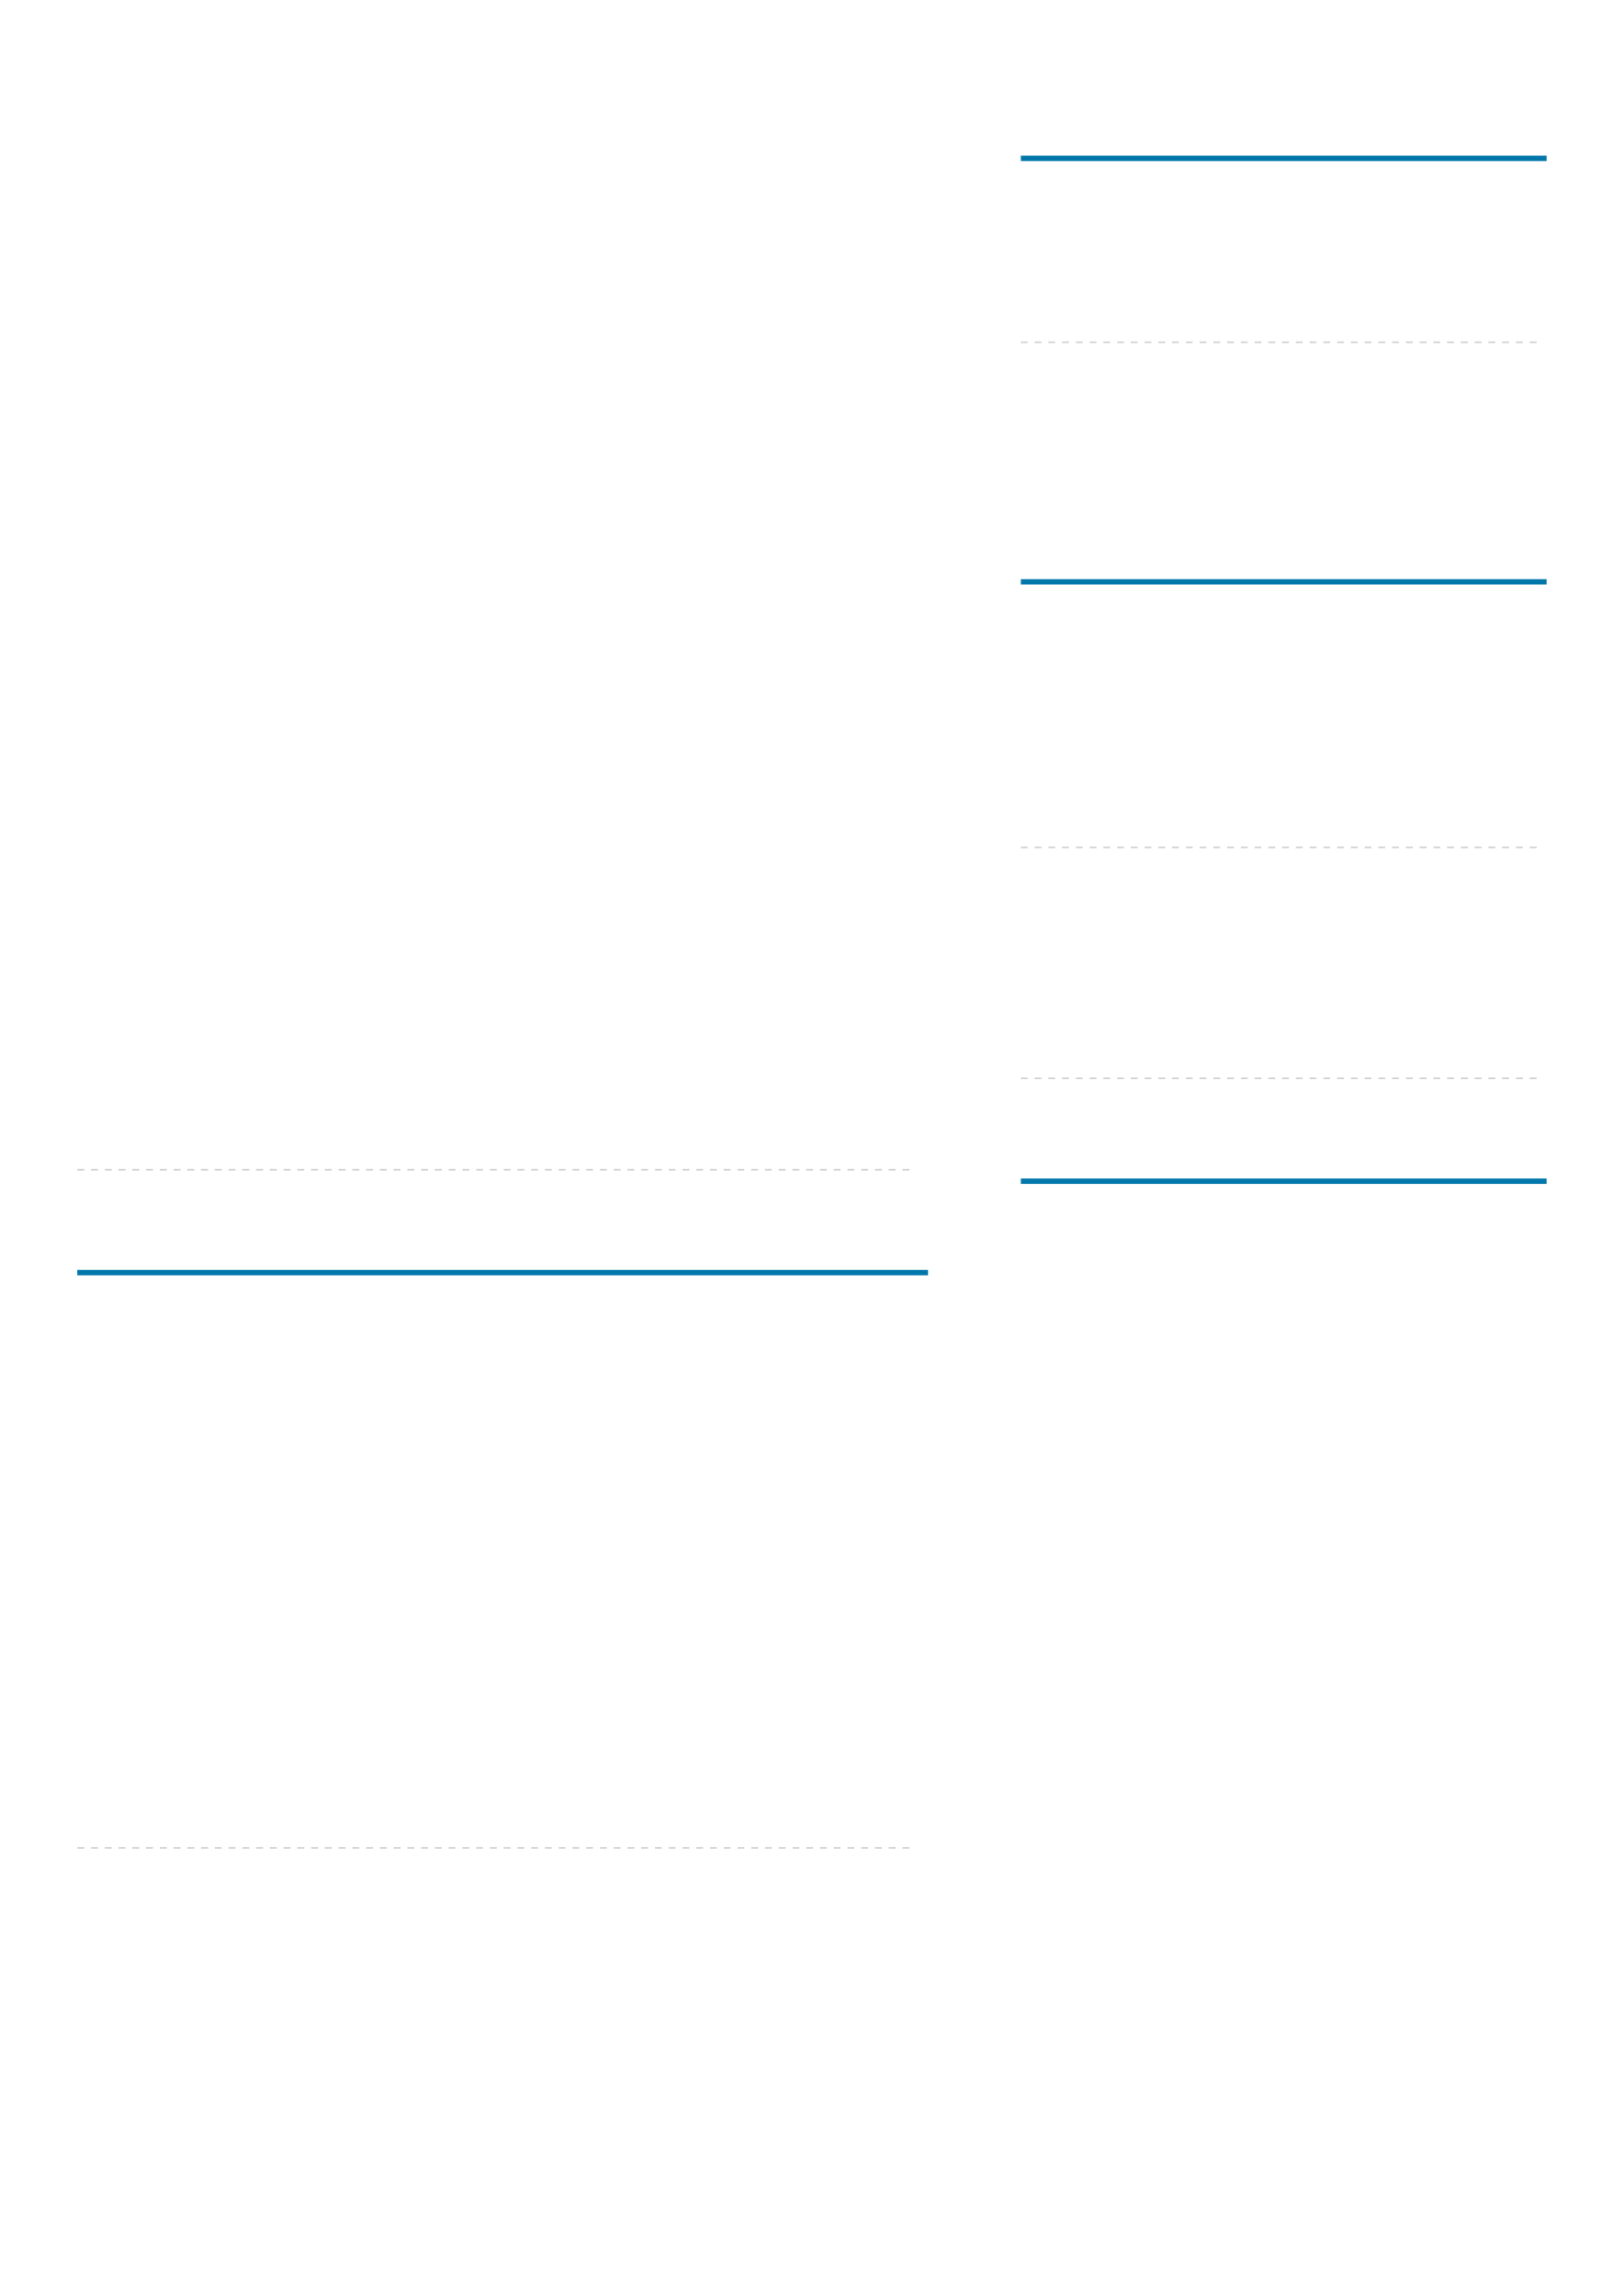
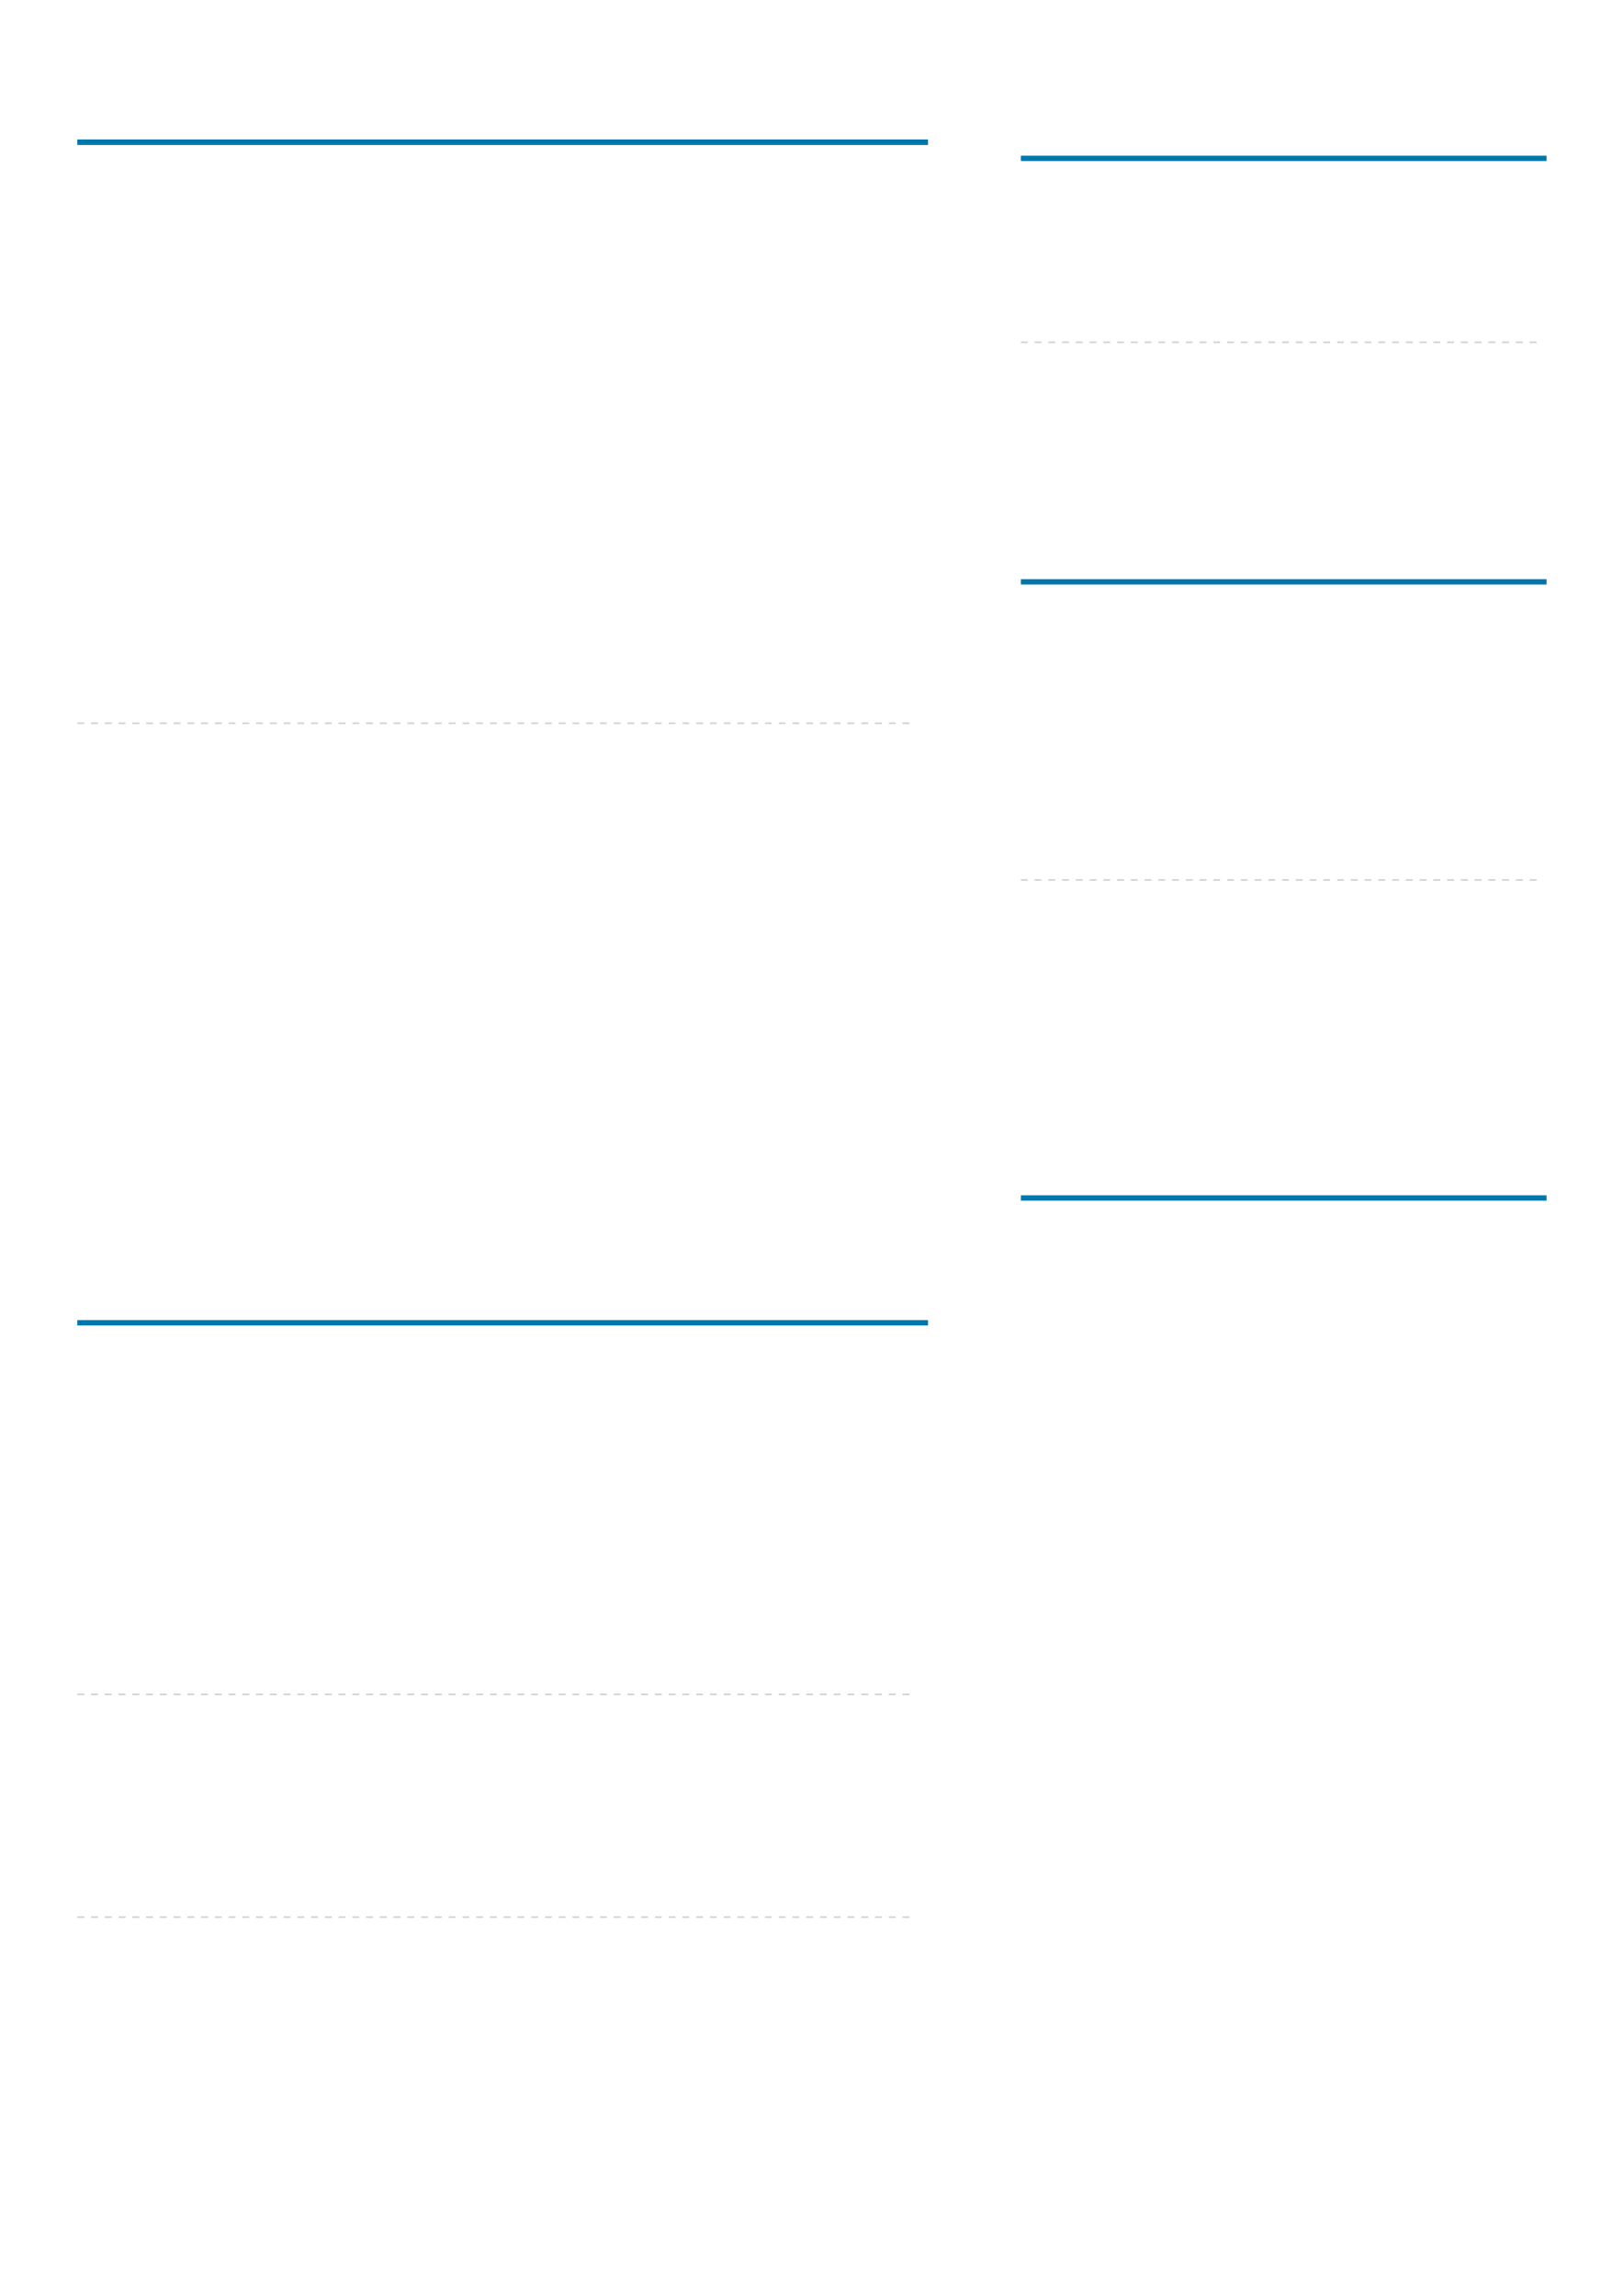
<svg xmlns="http://www.w3.org/2000/svg" viewBox="0 0 909 1286" version="1.1">
  <defs>
    <style type="text/css">
.g0_2{
fill: #0077AB;
}
.g1_2{
fill: none;
stroke: #D1D1D1;
stroke-width: 0.914;
stroke-linecap: butt;
stroke-linejoin: miter;
}
</style>
  </defs>
  <path d="M571.7,90.2H866.1v-3H571.7v3Z" class="g0_2" />
  <path d="M571.7,191.7h3.8m3.9,0h3.8m3.9,0h3.8m3.9,0h3.8m3.9,0h3.8m3.9,0H614m3.9,0h3.8m3.9,0h3.8m3.9,0h3.8m3.9,0h3.8m3.9,0h3.8m3.9,0h3.8m3.9,0h3.8m3.9,0h3.8m3.9,0h3.8m3.9,0H691m3.9,0h3.8m3.9,0h3.8m3.9,0h3.8m3.9,0h3.8m3.9,0h3.8m3.9,0h3.8m3.9,0h3.8m3.9,0h3.8m3.9,0h3.8m3.9,0H768m3.9,0h3.8m3.9,0h3.8m3.9,0h3.9m3.8,0h3.9m3.8,0h3.9m3.8,0h3.9m3.8,0H822m3.8,0h3.9m3.8,0h3.9m3.8,0h3.9m3.8,0h3.9m3.8,0h3.9" class="g1_2" />
  <path d="M571.7,327.4H866.1v-3H571.7v3Z" class="g0_2" />
-   <path d="M571.7,474.6h3.8m3.9,0h3.8m3.9,0h3.8m3.9,0h3.8m3.9,0h3.8m3.9,0H614m3.9,0h3.8m3.9,0h3.8m3.9,0h3.8m3.9,0h3.8m3.9,0h3.8m3.9,0h3.8m3.9,0h3.8m3.9,0h3.8m3.9,0h3.8m3.9,0H691m3.9,0h3.8m3.9,0h3.8m3.9,0h3.8m3.9,0h3.8m3.9,0h3.8m3.9,0h3.8m3.9,0h3.8m3.9,0h3.8m3.9,0h3.8m3.9,0H768m3.9,0h3.8m3.9,0h3.8m3.9,0h3.9m3.8,0h3.9m3.8,0h3.9m3.8,0h3.9m3.8,0H822m3.8,0h3.9m3.8,0h3.9m3.8,0h3.9m3.8,0h3.9m3.8,0h3.9M571.7,604h3.8m3.9,0h3.8m3.9,0h3.8m3.9,0h3.8m3.9,0h3.8m3.9,0H614m3.9,0h3.8m3.9,0h3.8m3.9,0h3.8m3.9,0h3.8m3.9,0h3.8m3.9,0h3.8m3.9,0h3.8m3.9,0h3.8m3.9,0h3.8m3.9,0H691m3.9,0h3.8m3.9,0h3.8m3.9,0h3.8m3.9,0h3.8m3.9,0h3.8m3.9,0h3.8m3.9,0h3.8m3.9,0h3.8m3.9,0h3.8m3.9,0H768m3.9,0h3.8m3.9,0h3.8m3.9,0h3.9m3.8,0h3.9m3.8,0h3.9m3.8,0h3.9m3.8,0H822m3.8,0h3.9m3.8,0h3.9m3.8,0h3.9m3.8,0h3.9m3.8,0h3.9" class="g1_2" />
-   <path d="M571.7,663.1H866.1v-3H571.7v3Z" class="g0_2" />
-   <path d="M43.3,655.2h3.9m3.8,0h3.9m3.8,0h3.9m3.8,0h3.9m3.8,0H78m3.8,0h3.9m3.8,0h3.9m3.8,0h3.9m3.8,0h3.9m3.8,0h3.9m3.8,0h3.9m3.8,0h3.9m3.8,0h3.9m3.8,0h3.9m3.8,0H155m3.8,0h3.9m3.8,0h3.9m3.8,0h3.9m3.8,0h3.9m3.8,0h3.9m3.8,0h3.9m3.8,0h3.9m3.8,0h3.9m3.8,0h3.9m3.8,0H232m3.8,0h3.9m3.8,0h3.9m3.9,0h3.8m3.9,0h3.8m3.9,0h3.8m3.9,0h3.8m3.9,0h3.8m3.9,0h3.8m3.9,0h3.8m3.9,0H309m3.9,0h3.8m3.9,0h3.8m3.9,0h3.8m3.9,0h3.8m3.9,0h3.8m3.9,0h3.8m3.9,0h3.8m3.9,0h3.8m3.9,0h3.8m3.9,0H386m3.9,0h3.8m3.9,0h3.8m3.9,0h3.8m3.9,0h3.8m3.9,0h3.8m3.9,0h3.8m3.9,0h3.8m3.9,0h3.8m3.9,0h3.8m3.9,0H463m3.9,0h3.8m3.9,0h3.8m3.9,0h3.9m3.8,0h3.9m3.8,0h3.9m3.8,0h3.9" class="g1_2" />
-   <path d="M43.3,714.3H519.7v-3H43.3v3Z" class="g0_2" />
-   <path d="M43.3,1035h3.9m3.8,0h3.9m3.8,0h3.9m3.8,0h3.9m3.8,0H78m3.8,0h3.9m3.8,0h3.9m3.8,0h3.9m3.8,0h3.9m3.8,0h3.9m3.8,0h3.9m3.8,0h3.9m3.8,0h3.9m3.8,0h3.9m3.8,0H155m3.8,0h3.9m3.8,0h3.9m3.8,0h3.9m3.8,0h3.9m3.8,0h3.9m3.8,0h3.9m3.8,0h3.9m3.8,0h3.9m3.8,0h3.9m3.8,0H232m3.8,0h3.9m3.8,0h3.9m3.9,0h3.8m3.9,0h3.8m3.9,0h3.8m3.9,0h3.8m3.9,0h3.8m3.9,0h3.8m3.9,0h3.8m3.9,0H309m3.9,0h3.8m3.9,0h3.8m3.9,0h3.8m3.9,0h3.8m3.9,0h3.8m3.9,0h3.8m3.9,0h3.8m3.9,0h3.8m3.9,0h3.8m3.9,0H386m3.9,0h3.8m3.9,0h3.8m3.9,0h3.8m3.9,0h3.8m3.9,0h3.8m3.9,0h3.8m3.9,0h3.8m3.9,0h3.8m3.9,0h3.8m3.9,0H463m3.9,0h3.8m3.9,0h3.8m3.9,0h3.9m3.8,0h3.9m3.8,0h3.9m3.8,0h3.9" class="g1_2" />
+   <path d="M571.7,492.9h3.8m3.9,0h3.8m3.9,0h3.8m3.9,0h3.8m3.9,0h3.8m3.9,0H614m3.9,0h3.8m3.9,0h3.8m3.9,0h3.8m3.9,0h3.8m3.9,0h3.8m3.9,0h3.8m3.9,0h3.8m3.9,0h3.8m3.9,0h3.8m3.9,0H691m3.9,0h3.8m3.9,0h3.8m3.9,0h3.8m3.9,0h3.8m3.9,0h3.8m3.9,0h3.8m3.9,0h3.8m3.9,0h3.8m3.9,0h3.8m3.9,0H768m3.9,0h3.8m3.9,0h3.8m3.9,0h3.9m3.8,0h3.9m3.8,0h3.9m3.8,0h3.9m3.8,0H822m3.8,0h3.9m3.8,0h3.9m3.8,0h3.9m3.8,0h3.9m3.8,0h3.9" class="g1_2" />
+   <path d="M571.7,672.5H866.1v-3H571.7v3Z" class="g0_2" />
+   <path d="M43.3,81.2H519.7V78.1H43.3v3.1Z" class="g0_2" />
+   <path d="M43.3,405.1h3.9m3.8,0h3.9m3.8,0h3.9m3.8,0h3.9m3.8,0H78m3.8,0h3.9m3.8,0h3.9m3.8,0h3.9m3.8,0h3.9m3.8,0h3.9m3.8,0h3.9m3.8,0h3.9m3.8,0h3.9m3.8,0h3.9m3.8,0H155m3.8,0h3.9m3.8,0h3.9m3.8,0h3.9m3.8,0h3.9m3.8,0h3.9m3.8,0h3.9m3.8,0h3.9m3.8,0h3.9m3.8,0h3.9m3.8,0H232m3.8,0h3.9m3.8,0h3.9m3.9,0h3.8m3.9,0h3.8m3.9,0h3.8m3.9,0h3.8m3.9,0h3.8m3.9,0h3.8m3.9,0h3.8m3.9,0H309m3.9,0h3.8m3.9,0h3.8m3.9,0h3.8m3.9,0h3.8m3.9,0h3.8m3.9,0h3.8m3.9,0h3.8m3.9,0h3.8m3.9,0h3.8m3.9,0H386m3.9,0h3.8m3.9,0h3.8m3.9,0h3.8m3.9,0h3.8m3.9,0h3.8m3.9,0h3.8m3.9,0h3.8m3.9,0h3.8m3.9,0h3.8m3.9,0H463m3.9,0h3.8m3.9,0h3.8m3.9,0h3.9m3.8,0h3.9m3.8,0h3.9m3.8,0h3.9" class="g1_2" />
+   <path d="M43.3,742.4H519.7v-3H43.3v3Z" class="g0_2" />
+   <path d="M43.3,949h3.9m3.8,0h3.9m3.8,0h3.9m3.8,0h3.9m3.8,0H78m3.8,0h3.9m3.8,0h3.9m3.8,0h3.9m3.8,0h3.9m3.8,0h3.9m3.8,0h3.9m3.8,0h3.9m3.8,0h3.9m3.8,0h3.9m3.8,0H155m3.8,0h3.9m3.8,0h3.9m3.8,0h3.9m3.8,0h3.9m3.8,0h3.9m3.8,0h3.9m3.8,0h3.9m3.8,0h3.9m3.8,0h3.9m3.8,0H232m3.8,0h3.9m3.8,0h3.9m3.9,0h3.8m3.9,0h3.8m3.9,0h3.8m3.9,0h3.8m3.9,0h3.8m3.9,0h3.8m3.9,0h3.8m3.9,0H309m3.9,0h3.8m3.9,0h3.8m3.9,0h3.8m3.9,0h3.8m3.9,0h3.8m3.9,0h3.8m3.9,0h3.8m3.9,0h3.8m3.9,0h3.8m3.9,0H386m3.9,0h3.8m3.9,0h3.8m3.9,0h3.8m3.9,0h3.8m3.9,0h3.8m3.9,0h3.8m3.9,0h3.8m3.9,0h3.8m3.9,0h3.8m3.9,0H463m3.9,0h3.8m3.9,0h3.8m3.9,0h3.9m3.8,0h3.9m3.8,0h3.9m3.8,0h3.9m-466,124.8h3.9m3.8,0h3.9m3.8,0h3.9m3.8,0h3.9m3.8,0H78m3.8,0h3.9m3.8,0h3.9m3.8,0h3.9m3.8,0h3.9m3.8,0h3.9m3.8,0h3.9m3.8,0h3.9m3.8,0h3.9m3.8,0h3.9m3.8,0H155m3.8,0h3.9m3.8,0h3.9m3.8,0h3.9m3.8,0h3.9m3.8,0h3.9m3.8,0h3.9m3.8,0h3.9m3.8,0h3.9m3.8,0h3.9m3.8,0H232m3.8,0h3.9m3.8,0h3.9m3.9,0h3.8m3.9,0h3.8m3.9,0h3.8m3.9,0h3.8m3.9,0h3.8m3.9,0h3.8m3.9,0h3.8m3.9,0H309m3.9,0h3.8m3.9,0h3.8m3.9,0h3.8m3.9,0h3.8m3.9,0h3.8m3.9,0h3.8m3.9,0h3.8m3.9,0h3.8m3.9,0h3.8m3.9,0H386m3.9,0h3.8m3.9,0h3.8m3.9,0h3.8m3.9,0h3.8m3.9,0h3.8m3.9,0h3.8m3.9,0h3.8m3.9,0h3.8m3.9,0h3.8m3.9,0H463m3.9,0h3.8m3.9,0h3.8m3.9,0h3.9m3.8,0h3.9m3.8,0h3.9m3.8,0h3.9" class="g1_2" />
</svg>
